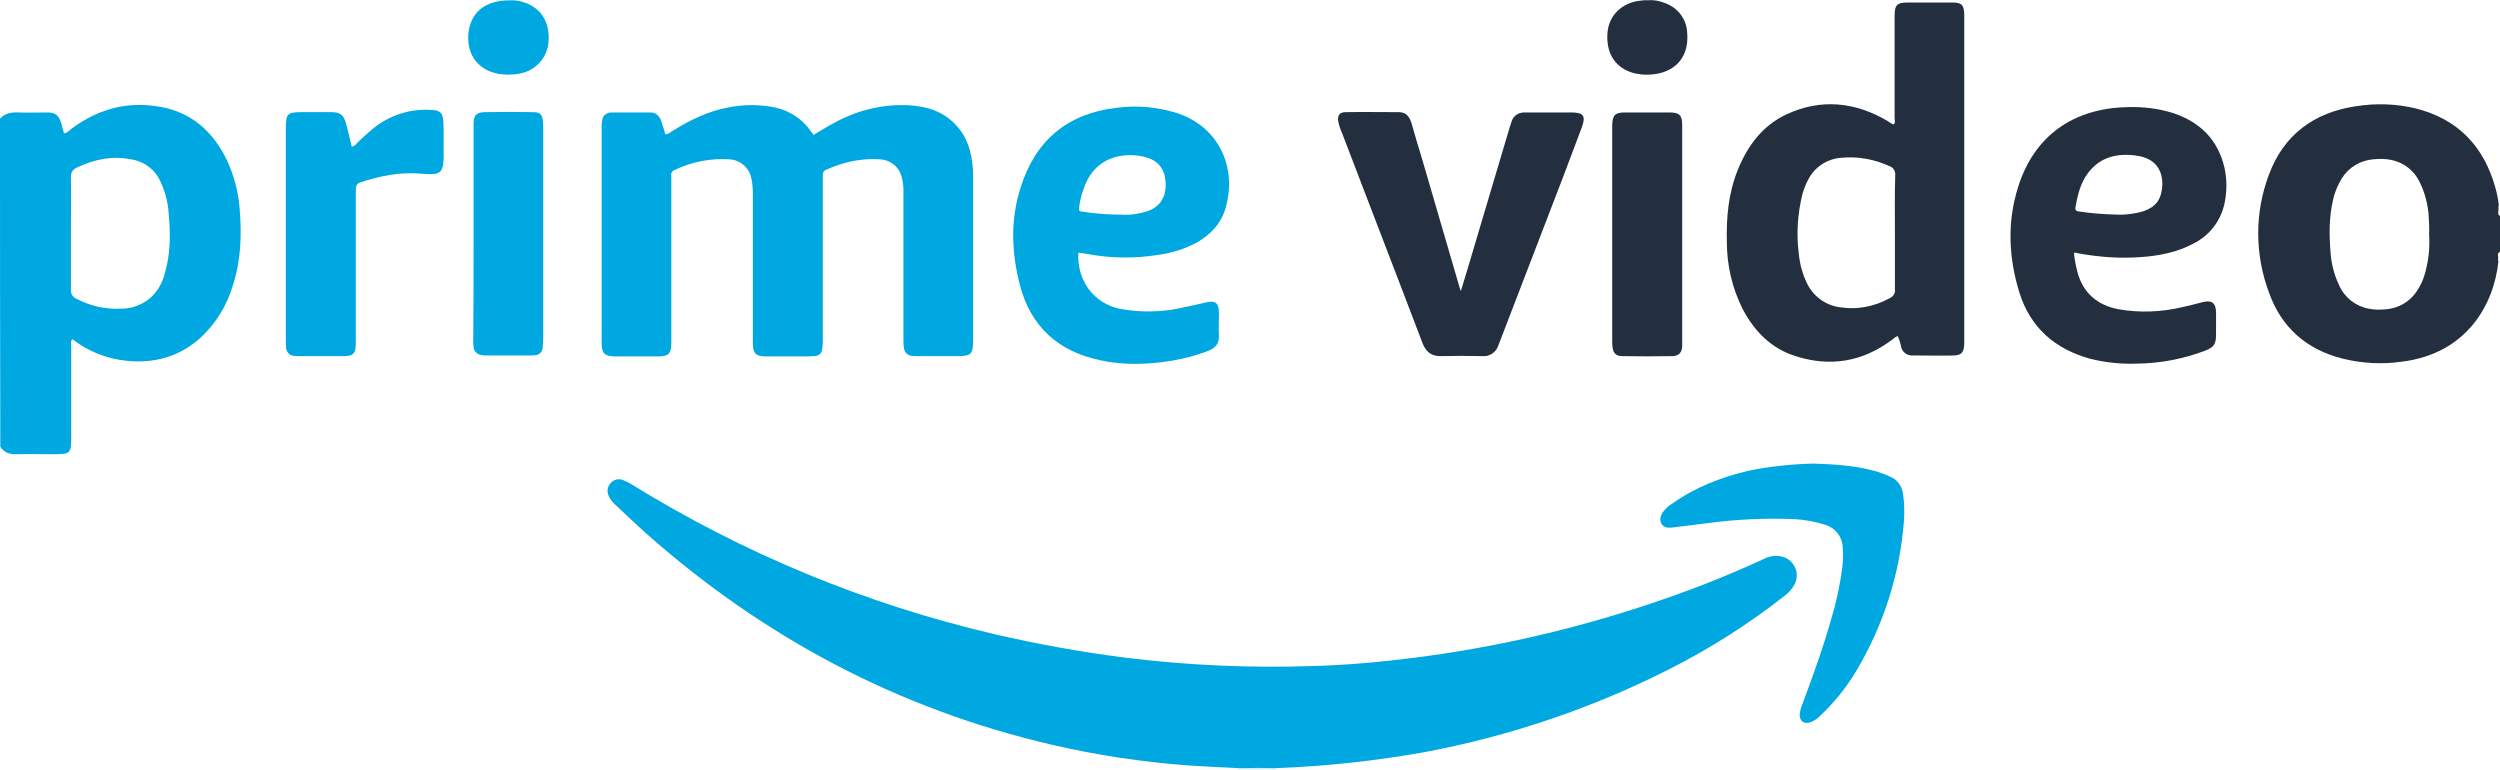
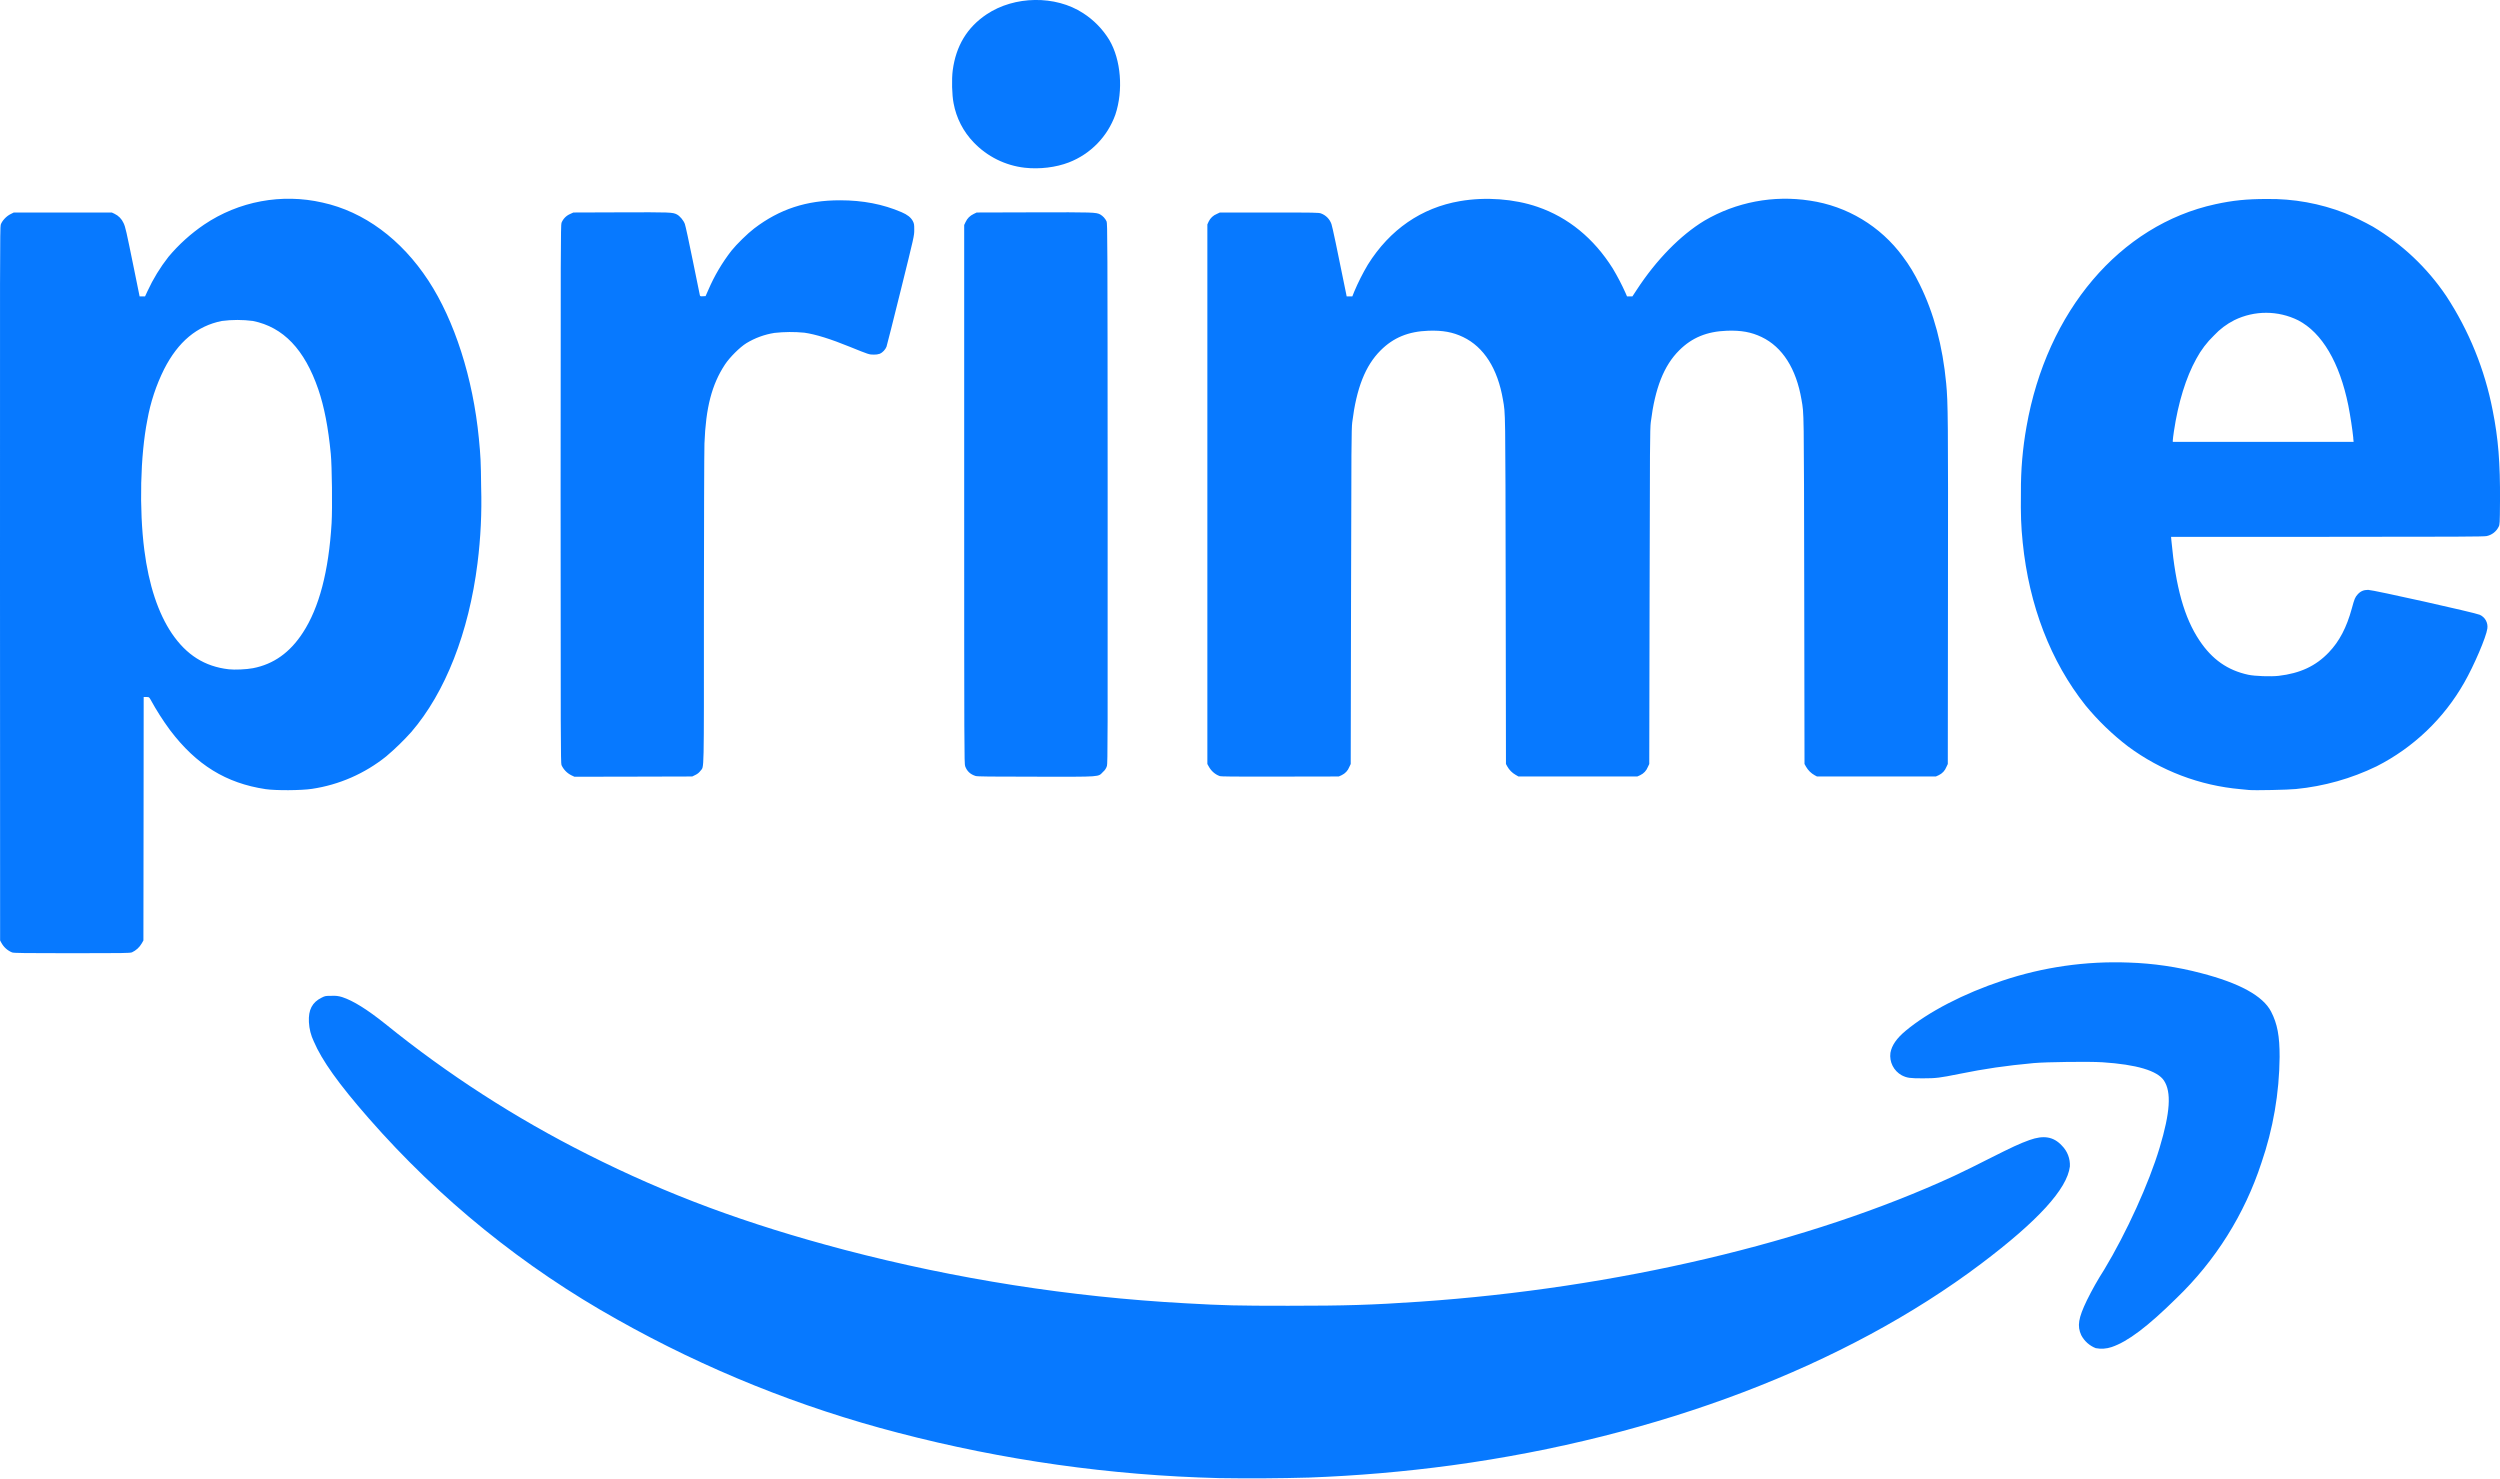
- <svg xmlns="http://www.w3.org/2000/svg" version="1.1" id="Layer_1" x="0px" y="0px" width="800.3px" height="246.3px" viewBox="0 0 800.3 246.3" style="enable-background:new 0 0 800.3 246.3;" xml:space="preserve">
-   <g id="Layer_2_1_">
-     <g id="Ebene_1">
-       <path style="fill:#D1EFFA;" d="M396.5,246.3v-0.4c0.4-0.5,1.1-0.8,1.7-0.7c2.9-0.1,5.7-0.1,8.6,0c0.6,0,1.3,0.2,1.7,0.7v0.4H396.5    z" />
-       <path style="fill:#00A8E1;" d="M408.5,245.9c-4-0.1-8-0.1-12,0c-5.5-0.3-11-0.5-16.5-0.9c-14.6-1.1-29.1-3.3-43.3-6.6    c-49.1-11.4-92.2-34.3-129.8-67.6c-3.5-3.1-6.8-6.3-10.2-9.5c-0.8-0.7-1.5-1.7-1.9-2.7c-0.6-1.4-0.3-2.9,0.7-4    c1-1.1,2.6-1.5,4-0.9c0.9,0.4,1.8,0.8,2.6,1.3c35.9,22.2,75.1,38.4,116.2,48c13.8,3.2,27.7,5.7,41.7,7.5    c20.1,2.5,40.4,3.4,60.6,2.7c10.9-0.3,21.7-1.3,32.5-2.7c25.2-3.2,50.1-8.9,74.2-16.9c12.7-4.2,25.1-9,37.2-14.6    c1.8-1,4-1.3,6-0.8c3.3,0.8,5.3,4.2,4.5,7.5c-0.1,0.4-0.3,0.9-0.5,1.3c-0.8,1.5-1.9,2.8-3.3,3.8c-11.5,9-23.9,16.9-37,23.5    c-24.7,12.5-51.1,21.4-78.3,26.5C440.2,243.6,424.4,245.3,408.5,245.9z" />
-       <path style="fill:#00A8E1;" d="M260.4,43.2c2.5-1.5,5.1-3.1,7.8-4.5c7-3.6,14.8-5.4,22.7-5c5.7,0.3,10.9,1.9,14.9,6.1    c3.8,3.9,5.2,8.7,5.6,13.9c0.1,1.1,0.1,2.2,0.1,3.4v51.8c0,4.5-0.6,5.1-5.1,5.1h-12.2c-0.8,0-1.6,0-2.4-0.1    c-1.2-0.1-2.2-1.1-2.4-2.3c-0.2-1.1-0.2-2.2-0.2-3.3V62c0.1-1.9-0.1-3.7-0.6-5.5c-0.8-3.1-3.6-5.3-6.8-5.5    c-5.9-0.4-11.8,0.8-17.2,3.3c-0.8,0.2-1.3,1-1.2,1.8v52.6c0,1,0,1.9-0.2,2.9c0,1.4-1.1,2.4-2.5,2.4c0,0,0,0,0,0    c-1.5,0.1-3,0.1-4.6,0.1h-10.6c-3.7,0-4.5-0.9-4.5-4.6V62.2c0-1.7-0.1-3.5-0.5-5.2c-0.7-3.4-3.6-5.8-7-6c-6-0.4-12.1,0.8-17.5,3.4    c-0.8,0.2-1.3,1.1-1.1,1.9v53.3c0,3.7-0.8,4.5-4.5,4.5H197c-3.5,0-4.4-1-4.4-4.4V40.3c0-0.8,0.1-1.6,0.3-2.4    c0.4-1.2,1.6-1.9,2.8-1.9h12.5c1.8,0,2.9,1.1,3.5,2.8c0.5,1.4,0.8,2.7,1.3,4.2c1,0,1.6-0.7,2.3-1.1c5.5-3.4,11.3-6.3,17.8-7.5    c5-1,10-1,15,0c4.7,1,8.9,3.8,11.6,7.8c0.2,0.3,0.4,0.5,0.6,0.7C260.2,43,260.3,43,260.4,43.2z" />
-       <path style="fill:#232F3E;" d="M467.7,93c0.6-2,1.2-3.9,1.8-5.9c4.6-15.5,9.2-30.9,13.8-46.4l0.6-1.8c0.5-1.8,2.2-2.9,4-2.9h15.2    c3.8,0,4.6,1.1,3.3,4.7l-6,15.9c-6.7,17.4-13.4,34.9-20.1,52.3c-0.2,0.6-0.5,1.2-0.7,1.8c-0.7,2.1-2.8,3.5-5,3.3    c-4.4-0.1-8.8-0.1-13.2,0c-3.1,0.1-4.9-1.3-6-4.1c-2.5-6.6-5.1-13.3-7.6-19.9c-6-15.7-12.1-31.4-18.1-47.2c-0.6-1.2-1-2.6-1.3-3.9    c-0.3-2,0.4-3,2.4-3c5.7-0.1,11.4,0,17,0c2.4,0,3.5,1.6,4.1,3.7c1.1,3.8,2.2,7.7,3.4,11.5c4.1,13.9,8.1,27.9,12.2,41.8    C467.4,93,467.5,93,467.7,93z" />
-       <path style="fill:#00A8E1;" d="M112.6,47c0.7-0.2,1.3-0.6,1.7-1.2c1.8-1.8,3.7-3.5,5.7-5.1c5.2-4,11.7-6,18.2-5.5    c2.6,0.1,3.5,0.9,3.7,3.4c0.2,3.4,0.1,6.9,0.1,10.3c0.1,1.4,0,2.7-0.2,4.1c-0.4,1.8-1.1,2.5-2.9,2.7c-1.4,0.1-2.7,0-4.1-0.1    c-6.7-0.6-13.2,0.7-19.5,2.8c-1.4,0.5-1.4,1.5-1.4,2.6v48c0,0.9,0,1.7-0.1,2.6c-0.1,1.3-1.1,2.3-2.4,2.3c-0.7,0.1-1.5,0.1-2.2,0.1    h-13c-0.7,0-1.5,0-2.2-0.1c-1.3-0.1-2.3-1.2-2.4-2.5c-0.1-0.8-0.1-1.6-0.1-2.4V41c0-4.6,0.5-5.1,5.1-5.1h9.6    c2.6,0,3.8,0.9,4.5,3.4S112,44.3,112.6,47z" />
-       <path style="fill:#00A8E1;" d="M580.4,148.4c6.6,0.2,13.1,0.6,19.5,2.3c1.8,0.5,3.5,1.1,5.2,1.9c2.3,0.9,3.8,3.1,4.1,5.5    c0.4,2.8,0.5,5.7,0.3,8.6c-1.3,17.1-6.6,33.6-15.4,48.3c-3.2,5.3-7.1,10.1-11.6,14.3c-0.9,0.9-2,1.6-3.2,2    c-1.9,0.5-3.1-0.5-3.2-2.4c0.1-1,0.3-2,0.7-3c3.5-9.4,6.9-18.7,9.6-28.4c1.6-5.3,2.7-10.7,3.4-16.2c0.2-2,0.3-4,0.1-6    c-0.1-3.4-2.3-6.3-5.6-7.3c-3.1-1-6.3-1.6-9.6-1.8c-9.2-0.4-18.4,0-27.5,1.2l-12.1,1.5c-1.3,0.1-2.5,0-3.2-1.2s-0.4-2.4,0.3-3.6    c0.8-1.1,1.8-2.1,3-2.8c7.4-5.3,15.7-8.5,24.5-10.6C566.5,149.3,573.4,148.6,580.4,148.4z" />
-       <path style="fill:#232F3E;" d="M538.5,75v36c-0.2,2-1.1,2.9-3.1,3c-5.4,0.1-10.7,0.1-16.1,0c-2,0-2.9-1-3.1-2.9    c-0.1-0.6-0.1-1.3-0.1-1.9V40c0.1-3.1,0.9-4,4-4h14.4c3.1,0,4,0.9,4,4L538.5,75L538.5,75z" />
-       <path style="fill:#00A8E1;" d="M151.6,74.8V39.3c0.1-2.4,1-3.3,3.4-3.4c5.2-0.1,10.4-0.1,15.6,0c2.3,0,3,0.7,3.2,3    c0.1,0.9,0.1,1.7,0.1,2.6v66.6c0,1.1-0.1,2.2-0.2,3.3c-0.1,1.3-1.1,2.2-2.4,2.3c-0.6,0.1-1.1,0.1-1.7,0.1h-13.9    c-0.5,0-0.9,0-1.4-0.1c-1.4-0.1-2.6-1.2-2.7-2.6c-0.1-0.8-0.1-1.6-0.1-2.4C151.6,97.6,151.6,86.2,151.6,74.8z" />
-       <path style="fill:#00A8E1;" d="M163.2,0.1c1.6-0.1,3.2,0.2,4.7,0.7c5.4,1.8,8.2,6.5,7.7,12.6c-0.4,5.2-4.3,9.4-9.5,10.2    c-2.2,0.4-4.5,0.4-6.7,0c-5.7-1.1-9.9-5.3-9.5-12.5C150.5,4,155.2,0.1,163.2,0.1z" />
-       <path style="fill:#232F3E;" d="M527.4,0.1c2-0.2,4,0.2,5.9,1c3.9,1.5,6.6,5.1,6.8,9.3c0.8,9.1-5.3,13.7-13.4,13.5    c-1.1,0-2.2-0.2-3.3-0.4c-6.2-1.5-9.4-6.3-8.8-13.2c0.5-5.5,4.8-9.6,10.7-10.1C526,0.1,526.7,0,527.4,0.1z" />
-       <path style="fill:#00A8E1;" d="M76.7,66.6c-0.4-5.2-1.8-10.3-3.9-15c-4.1-8.6-10.4-14.9-20-17.1c-11-2.4-20.9,0-29.9,6.7    c-0.6,0.6-1.3,1.1-2.1,1.5c-0.2-0.1-0.4-0.2-0.4-0.3c-0.3-1-0.5-2-0.8-3c-0.8-2.5-1.8-3.4-4.5-3.4c-3,0-6.1,0.1-9.1,0    c-2.3-0.1-4.4,0.2-6,2C0,73,0,108.1,0.1,143c1.3,2.1,3.3,2.5,5.6,2.4c3.6-0.1,7.2,0,10.8,0c6.3,0,6.3,0,6.3-6.2v-28.5    c0-0.7-0.3-1.5,0.4-2.1c5,3.9,11.1,6.3,17.4,6.9c8.8,0.9,16.8-1.3,23.5-7.3c4.9-4.5,8.5-10.3,10.4-16.7    C77.2,83.3,77.4,75,76.7,66.6z M52.8,87.3c-0.7,3.1-2.3,5.9-4.6,8c-2.6,2.2-5.8,3.5-9.2,3.5c-5.1,0.3-10.1-0.8-14.6-3.2    c-1.1-0.5-1.8-1.6-1.7-2.8V74.7c0-6,0.1-12,0-18c-0.1-1.4,0.7-2.6,2-3.1c5.5-2.6,11.2-3.8,17.2-2.6c4.2,0.6,7.8,3.3,9.5,7.2    c1.5,3.2,2.4,6.7,2.6,10.2C54.6,74.8,54.6,81.2,52.8,87.3z" />
-       <path style="fill:#232F3E;" d="M800.1,82.2C800.1,82.2,800.1,82.1,800.1,82.2C800.1,82.1,800.1,82.1,800.1,82.2z" />
-       <path style="fill:#232F3E;" d="M800.2,68.8v0.4c-0.4-0.4-0.6-1-0.4-1.5v-0.8c0,0,0-0.1,0.1-0.1h-0.1v-1h0.2c0-0.1-0.1-0.1-0.1-0.2    c-0.2-1.9-0.6-3.8-1.1-5.6c-3.7-13.2-12-21.9-25.5-25.3c-6.3-1.5-12.7-1.7-19.1-0.7c-13.5,2-23.2,9.2-27.9,22    c-4.6,12.2-4.5,25.6,0.1,37.8c4,11.1,12,18.1,23.5,21c6.1,1.5,12.5,1.9,18.8,1c21-2.5,29.7-18.4,31.1-32.2h-0.1v-1.4    c-0.1-0.6-0.2-1.1,0.4-1.5v0.2c0-0.1,0.1-0.3,0.2-0.4V69C800.3,68.9,800.2,68.9,800.2,68.8z M776.2,87.8c-0.6,2.1-1.5,4-2.8,5.8    c-2.2,3.1-5.7,5.1-9.5,5.4c-1.9,0.2-3.8,0.2-5.7-0.2c-4.2-0.8-7.7-3.6-9.4-7.5c-1.5-3.1-2.4-6.5-2.7-9.9    c-0.5-5.9-0.6-11.8,0.8-17.6c0.5-2.3,1.5-4.6,2.7-6.6c2.2-3.6,6-5.9,10.2-6.2c1.9-0.2,3.8-0.2,5.7,0.2c4,0.8,7.3,3.4,9.1,7.1    c1.7,3.5,2.7,7.4,2.9,11.3c0.1,1.8,0.2,3.6,0.1,5.4C777.9,79.4,777.4,83.7,776.2,87.8z" />
-       <path style="fill:#232F3E;" d="M624.9,0.8H611c-3.8,0-4.5,0.7-4.5,4.5v32.4c0,0.7,0.3,1.4-0.2,2.1c-0.9-0.1-1.4-0.7-2.1-1.1    c-10.4-6.1-21.3-7.2-32.3-2.1c-7.7,3.6-12.5,10.1-15.6,17.8c-3,7.4-3.7,15.2-3.5,23.1c0,7.4,1.7,14.7,5,21.3    c3.8,7.3,9.3,12.9,17.3,15.3c10.9,3.4,21.1,1.7,30.4-5.2c0.7-0.4,1.1-1.1,2-1.3c0.5,1.1,0.9,2.3,1.1,3.5c0.4,1.6,1.8,2.7,3.5,2.7    h2.4c3.6,0,7.1,0.1,10.6,0c2.8,0,3.6-0.9,3.7-3.8V4.6C628.7,1.5,627.9,0.8,624.9,0.8z M606.6,74.4v18.2c0.2,1.2-0.5,2.3-1.6,2.8    c-4.8,2.7-10.3,3.8-15.7,3c-4.6-0.5-8.6-3.3-10.7-7.4c-1.6-3.2-2.5-6.6-2.8-10.1c-0.8-6.3-0.3-12.7,1.2-18.8    c0.5-1.7,1.1-3.3,2-4.9c2.1-3.9,6.1-6.4,10.5-6.7c5.3-0.5,10.6,0.5,15.4,2.7c1.2,0.4,1.9,1.6,1.8,2.9    C606.5,62.3,606.6,68.3,606.6,74.4L606.6,74.4z" />
-       <path style="fill:#00A8E1;" d="M348,81.3c7.5,1.4,15.2,1.5,22.7,0.3c4.4-0.6,8.6-1.9,12.5-4c4.5-2.6,7.8-6.2,9.2-11.2    c3.5-12.6-1.9-25.3-15-30c-6.4-2.1-13.2-2.8-19.9-1.9c-15.8,1.8-26.1,10.5-30.8,25.6c-3.3,10.3-2.9,20.8-0.2,31.2    c3.5,13.3,12.3,21.2,25.6,24c7.6,1.7,15.3,1.4,22.9,0.2c4-0.7,8-1.7,11.8-3.2c2.3-0.9,3.5-2.3,3.4-4.9c-0.1-2.4,0-4.9,0-7.4    c0-3-1.2-3.9-4.1-3.2s-5.7,1.3-8.6,1.9c-6.2,1.3-12.6,1.3-18.8,0.2c-8.5-1.7-14-9-13.5-18C346.1,81,347.1,81.1,348,81.3z     M345.5,66c0.3-2.4,1-4.7,1.9-6.9c3-7.3,9.3-9.8,15.7-9.4c1.8,0.1,3.6,0.5,5.3,1.2c2.6,1.1,4.3,3.5,4.6,6.3    c0.3,1.7,0.2,3.5-0.3,5.2c-1.2,3.6-4.1,5.1-7.6,5.8c-2.1,0.5-4.3,0.7-6.5,0.5c-3.9,0-7.9-0.3-11.8-0.9    C345.3,67.6,345.3,67.6,345.5,66z" />
-       <path style="fill:#232F3E;" d="M685.3,82.3c5.8-0.4,11.6-1.5,16.8-4.3c5.3-2.6,9-7.5,10.1-13.3c0.7-3.6,0.7-7.4-0.1-11    c-2.1-9-7.8-14.6-16.4-17.5c-4.8-1.5-9.9-2.1-14.9-1.9c-16.8,0.4-29.6,8.9-34.8,25.7c-3.5,11.1-3,22.4,0.4,33.5    c3.5,11.4,11.5,18.3,22.9,21.4c4.9,1.2,10,1.7,15,1.5c7.3-0.1,14.6-1.5,21.5-4.1c2.9-1.1,3.6-2.1,3.6-5.2v-7.2    c-0.1-2.9-1.3-3.9-4.2-3.2c-2.2,0.6-4.3,1.1-6.5,1.6c-6.7,1.6-13.7,1.9-20.5,0.7c-6.8-1.3-11.4-5.2-13.2-12c-0.5-2-0.9-4-1.1-6.1    c0.5,0,1,0,1.4,0.2C671.9,82.3,678.6,82.8,685.3,82.3z M664.4,66.3c0.7-3.9,1.6-7.7,4-10.9c3.7-4.9,8.8-6.3,14.6-5.7    c0.5,0,0.9,0.2,1.4,0.2c7,1.1,8.7,6.7,7.4,12.1c-1,4-4.3,5.5-8,6.2c-2,0.4-4.1,0.6-6.2,0.5c-4.1-0.1-8.1-0.4-12.1-1    C664.6,67.6,664.2,67.2,664.4,66.3L664.4,66.3z" />
-     </g>
-   </g>
+ <svg xmlns="http://www.w3.org/2000/svg" viewBox="0 0 4605.7 2723.6">
+   <path d="M2246 2723.1a2591.3 2591.3 0 0 1-591.4-83.5 2159.7 2159.7 0 0 1-516.8-208.3A1728.5 1728.5 0 0 1 679.1 2060c-55.6-63.6-86-106.3-101-141.4a93 93 0 0 1-9-35.5c-1.2-22.7 6-36.6 23.6-45.2 6.3-3.2 7-3.3 18.6-3.3a51 51 0 0 1 19 2.3c20.3 6.6 46.1 22.7 79.5 49.4a2069.6 2069.6 0 0 0 372.5 240.3c147.7 74.5 292.3 128.2 473.7 176a3157 3157 0 0 0 627.8 98.4c72.8 4.1 93.8 4.6 189.5 4.6 105.9 0 154.2-1.5 242-7.5 361.5-24.8 718.7-108.9 984.8-231.8a2156 2156 0 0 0 63-31c45.1-22.7 57-28.2 75.7-35 26.3-9.4 44.4-6.3 59.7 10.2a50.4 50.4 0 0 1 14.8 38.5c-5.1 41.5-59 100.4-163.7 179.3-249.6 188-594.4 319.3-974.8 371.2a2718 2718 0 0 1-263.5 22.6 3806 3806 0 0 1-165.4 1zm1615-239.4a51.1 51.1 0 0 1-26.8-24c-7.7-16.8-5.3-31.5 10.4-64.1a572 572 0 0 1 31.9-56.5c41.2-68.3 82.6-159.4 102.1-224.6 19.6-65.4 22-102.6 8-123.8-12-18.2-50.5-29.6-113.2-33.7-24.5-1.6-103.2-.6-126.7 1.5-52.5 4.9-89 10.2-138 20.1-35 7.1-41.8 8-66.5 8-23.9 0-28.8-.7-38.5-5.5a41 41 0 0 1-21-41.6c2.5-13.7 11.4-26.6 27.8-40.3 41.9-35 107.4-69 178.7-92.6a654.9 654.9 0 0 1 232.5-33.3 596 596 0 0 1 133 19.4c71.2 18.4 114.3 42 129.3 71 11.5 22.3 15.8 44.9 15.7 83.6a617 617 0 0 1-33.6 195.2 608 608 0 0 1-156.5 249.2c-53 52.3-89.7 80-119.5 90a57.3 57.3 0 0 1-29 2zm-3838.6-729a39.2 39.2 0 0 1-19.9-17.9l-2.3-4.2-.2-656.5c-.2-594.8-.1-657 1.3-661.9 2-6.9 10.3-16 18.3-19.8l5.6-2.8h181l4.7 2.2a34.4 34.4 0 0 1 16.7 17.1c3.6 7.7 4.7 12.9 19.3 84.5l10.3 50.7h10l4.5-9.7a318.5 318.5 0 0 1 38.7-63.3 322.1 322.1 0 0 1 65.6-59.3 278.7 278.7 0 0 1 218.2-40.6c76.2 16.7 145 67.4 195 143.7 48.3 73.8 82.2 179.6 93 290.7 3.2 33 3.7 42.2 4.2 89.7a905 905 0 0 1-6.7 140.3c-16 127.7-59.3 238.2-122 311a470.3 470.3 0 0 1-46 44.7 285.6 285.6 0 0 1-137 60c-19.6 3-66.8 3.3-85.5.5-72.7-10.9-127.5-44.7-175.8-108.5a491.5 491.5 0 0 1-36-56.4c-2.7-4.7-2.8-4.8-7.7-4.8h-5l-.2 224.3-.3 224.2-3 5.3a40.6 40.6 0 0 1-18.1 16.6c-4.2 1.4-16 1.6-110.8 1.6-86.6 0-106.8-.3-109.9-1.4zM466 1231c38-7.3 68.2-28.8 92-65.5 30-46 47.6-113 52.9-201.8 1.6-26.5.7-105.1-1.5-127.7-4.6-48-12.1-87-23-118.7-25.2-73.5-64.5-114.7-120.4-126a222 222 0 0 0-57.3 0c-45.8 9.2-80.6 38.3-106.3 88.7a346 346 0 0 0-31 94c-12.9 65.2-15.2 163.8-5.5 239.4 8.2 64.1 25.4 116.1 50.7 153.6 27 39.7 60.5 60.9 104.7 66 10.8 1.3 32.9.3 44.7-2zm3677.3 224.4-15.5-1.5a408 408 0 0 1-207.3-78.7 477 477 0 0 1-78.6-75.9c-64-80.8-103.7-183.6-115.5-299.8-3.1-30.9-3.8-50-3.3-92.7a661 661 0 0 1 10.3-120.8c37.3-212.7 172.2-371.6 348-409.8 32.2-7 57.7-9.6 94.4-9.6a382 382 0 0 1 144.5 26.1 505.2 505.2 0 0 1 51.3 24.9 426.6 426.6 0 0 1 135 127.6 588 588 0 0 1 85.6 210.8c10.3 51.4 14 96.8 13.5 167-.3 42.6-.4 43.6-2.6 47.6a31.6 31.6 0 0 1-22.1 17c-4.6 1.1-57.6 1.4-293.5 1.4h-287.8l.6 6.8c8 86.2 23.8 142.4 51.7 184.1 23.3 35 51.9 55 90 63.2 12.2 2.6 41.2 3.6 55.8 2 39.6-4.6 68.5-18 92.6-43.3 19.4-20.3 32.7-45.7 42.3-80.8 4.9-18 6-20.7 10.8-26 5.2-5.8 11-8.3 19.3-8.3 9 0 197.8 42.2 205.6 45.9a24 24 0 0 1 14 25.3c-2 15.6-24.8 68.7-42.6 99.7a387 387 0 0 1-161.5 154.2 437.6 437.6 0 0 1-148.5 41.8c-13.6 1.5-76 2.8-86.5 1.8zm192.1-648.6c-1.3-14-5.7-42.5-9.1-59.7-16.1-79.3-48.4-134.1-92.4-157a133.2 133.2 0 0 0-117.6-.3 133 133 0 0 0-37.5 28.2 173.4 173.4 0 0 0-32.7 43.2c-19 34.3-33.3 80.5-41.2 133.8-1.1 7.4-2 14.7-2 16.3v2.7H4336l-.7-7.2zm-3283 621.4a39 39 0 0 1-18-18.8c-1.4-4.3-1.6-47.8-1.6-499.4 0-447.5.2-495 1.6-499.3a29.4 29.4 0 0 1 15.6-16.3l6.3-2.9 87.5-.3c91-.3 95.3-.2 103.1 3.8 5.5 2.8 12.4 11 14.8 17.7 1.2 3.2 7.8 33.5 14.6 67.3l13 63.8c.6 2 1 2.3 5.6 2l5-.3 5.3-12a330.4 330.4 0 0 1 42.2-71.5c9.5-11.9 30-32 42-41.1 46.7-35.6 96.4-52 158.3-51.9 42 0 79 7.2 113 21.8 11.2 4.8 17.3 9.7 21 16.5 2.4 4.8 2.6 6.1 2.6 16.2 0 11-.1 11.3-24.8 111-13.6 55-25.5 102-26.3 104.2-2 5.2-7.2 10.8-12.2 13a31 31 0 0 1-11.2 1.6c-8.5 0-9.2-.2-43.7-14.2-36.1-14.7-63.3-23.2-84.3-26.2a267.2 267.2 0 0 0-55 .4 142 142 0 0 0-51.7 18.9c-12 7.4-30.7 26-39.5 39.3-24.3 36.9-35.3 79.5-37.8 145.5-.5 13.5-.9 151.7-1 307 0 312.7.6 286.5-6.4 296.1a23.8 23.8 0 0 1-9.2 7.5l-5.9 2.9-108.5.3-108.5.2zm745 1.4c-9.8-3-16.1-9-19.3-18-1.7-4.9-1.8-27.7-1.8-501.1v-496l2.6-5.5c3.3-7 8-11.5 15-14.9l5.4-2.6 105.5-.3c109.3-.3 114.3-.1 122 3.8a30 30 0 0 1 11.8 12.8c1.7 3.5 1.8 30 2 500.7.2 453.3.1 497.4-1.3 502.5a23 23 0 0 1-7.3 11.1c-9.5 9.5-.6 9-123.6 8.8-83.4 0-108-.3-111-1.3zm449.3 0c-8.3-3-15.6-9.5-20-17.8l-2.4-4.3v-994l2.4-5.3a28.2 28.2 0 0 1 15.1-14.1l5.5-2.6h91c84.7 0 91.4.1 95.6 1.8a32 32 0 0 1 19 19.5c1.7 4.6 10.5 46.2 27 128l1 5.2h10.5l3.5-8.8a413.7 413.7 0 0 1 25.1-49.7c40.4-64.6 98.8-104.9 169.8-117 47.2-8.1 99.7-4.2 142.8 10.6 56.5 19.4 103.7 58 138.5 113.4a431.7 431.7 0 0 1 23.4 44.8l2.9 6.7h10l8-12.2c35.9-55 80.4-100.5 124.5-127.2a295 295 0 0 1 194.4-37 258.8 258.8 0 0 1 171.2 103c12 16 21.3 31.3 31.4 51.9 25.9 52.6 42 112.8 48.5 181.7 3.4 35.7 3.7 63.6 3.3 384.3l-.3 317-2.6 5.5a27.7 27.7 0 0 1-14.1 15.1l-5.3 2.4h-219l-4.3-2.3a41.3 41.3 0 0 1-15.7-15.4l-3-5.3-.5-320c-.6-340.2-.4-324.1-5-351-9.7-57.3-35.1-97.2-73.5-115.6-19-9.1-37.6-12.5-63.8-11.6-37 1.3-64.6 12.7-88.1 36.2-28.2 28.1-44.5 69.5-52.3 132.5-1.5 12.3-1.7 42-2.2 321.5l-.6 308-2.6 5.5a27.7 27.7 0 0 1-14.1 15.1l-5.3 2.4h-219l-5.2-3a40.5 40.5 0 0 1-15.4-15.6l-2.4-4.4-.5-320c-.6-340.2-.4-324.1-5-351-9.7-57.3-35.1-97.2-73.5-115.6-19-9.1-37.6-12.5-63.8-11.6-37 1.3-64.6 12.7-88.1 36.2-28.2 28.1-44.5 69.5-52.3 132.5-1.5 12.3-1.7 42-2.2 321.5l-.6 308-2.6 5.5a27.7 27.7 0 0 1-14.1 15.1l-5.3 2.4-108 .2c-86.6.2-108.7 0-111.6-1zM1887.8 309a154 154 0 0 1-94-46.7 139.7 139.7 0 0 1-37-72c-3-15-3.8-44-1.6-60.8 6-45 26.5-79 62.3-103C1869-8 1944.5-9 1995.4 24.2a154 154 0 0 1 48.3 49.5c21.5 36.4 26 93 11.1 137.5a147.5 147.5 0 0 1-85.6 88c-23.8 9.2-54 12.9-81.4 9.8z" fill="#0779ff" />
</svg>
